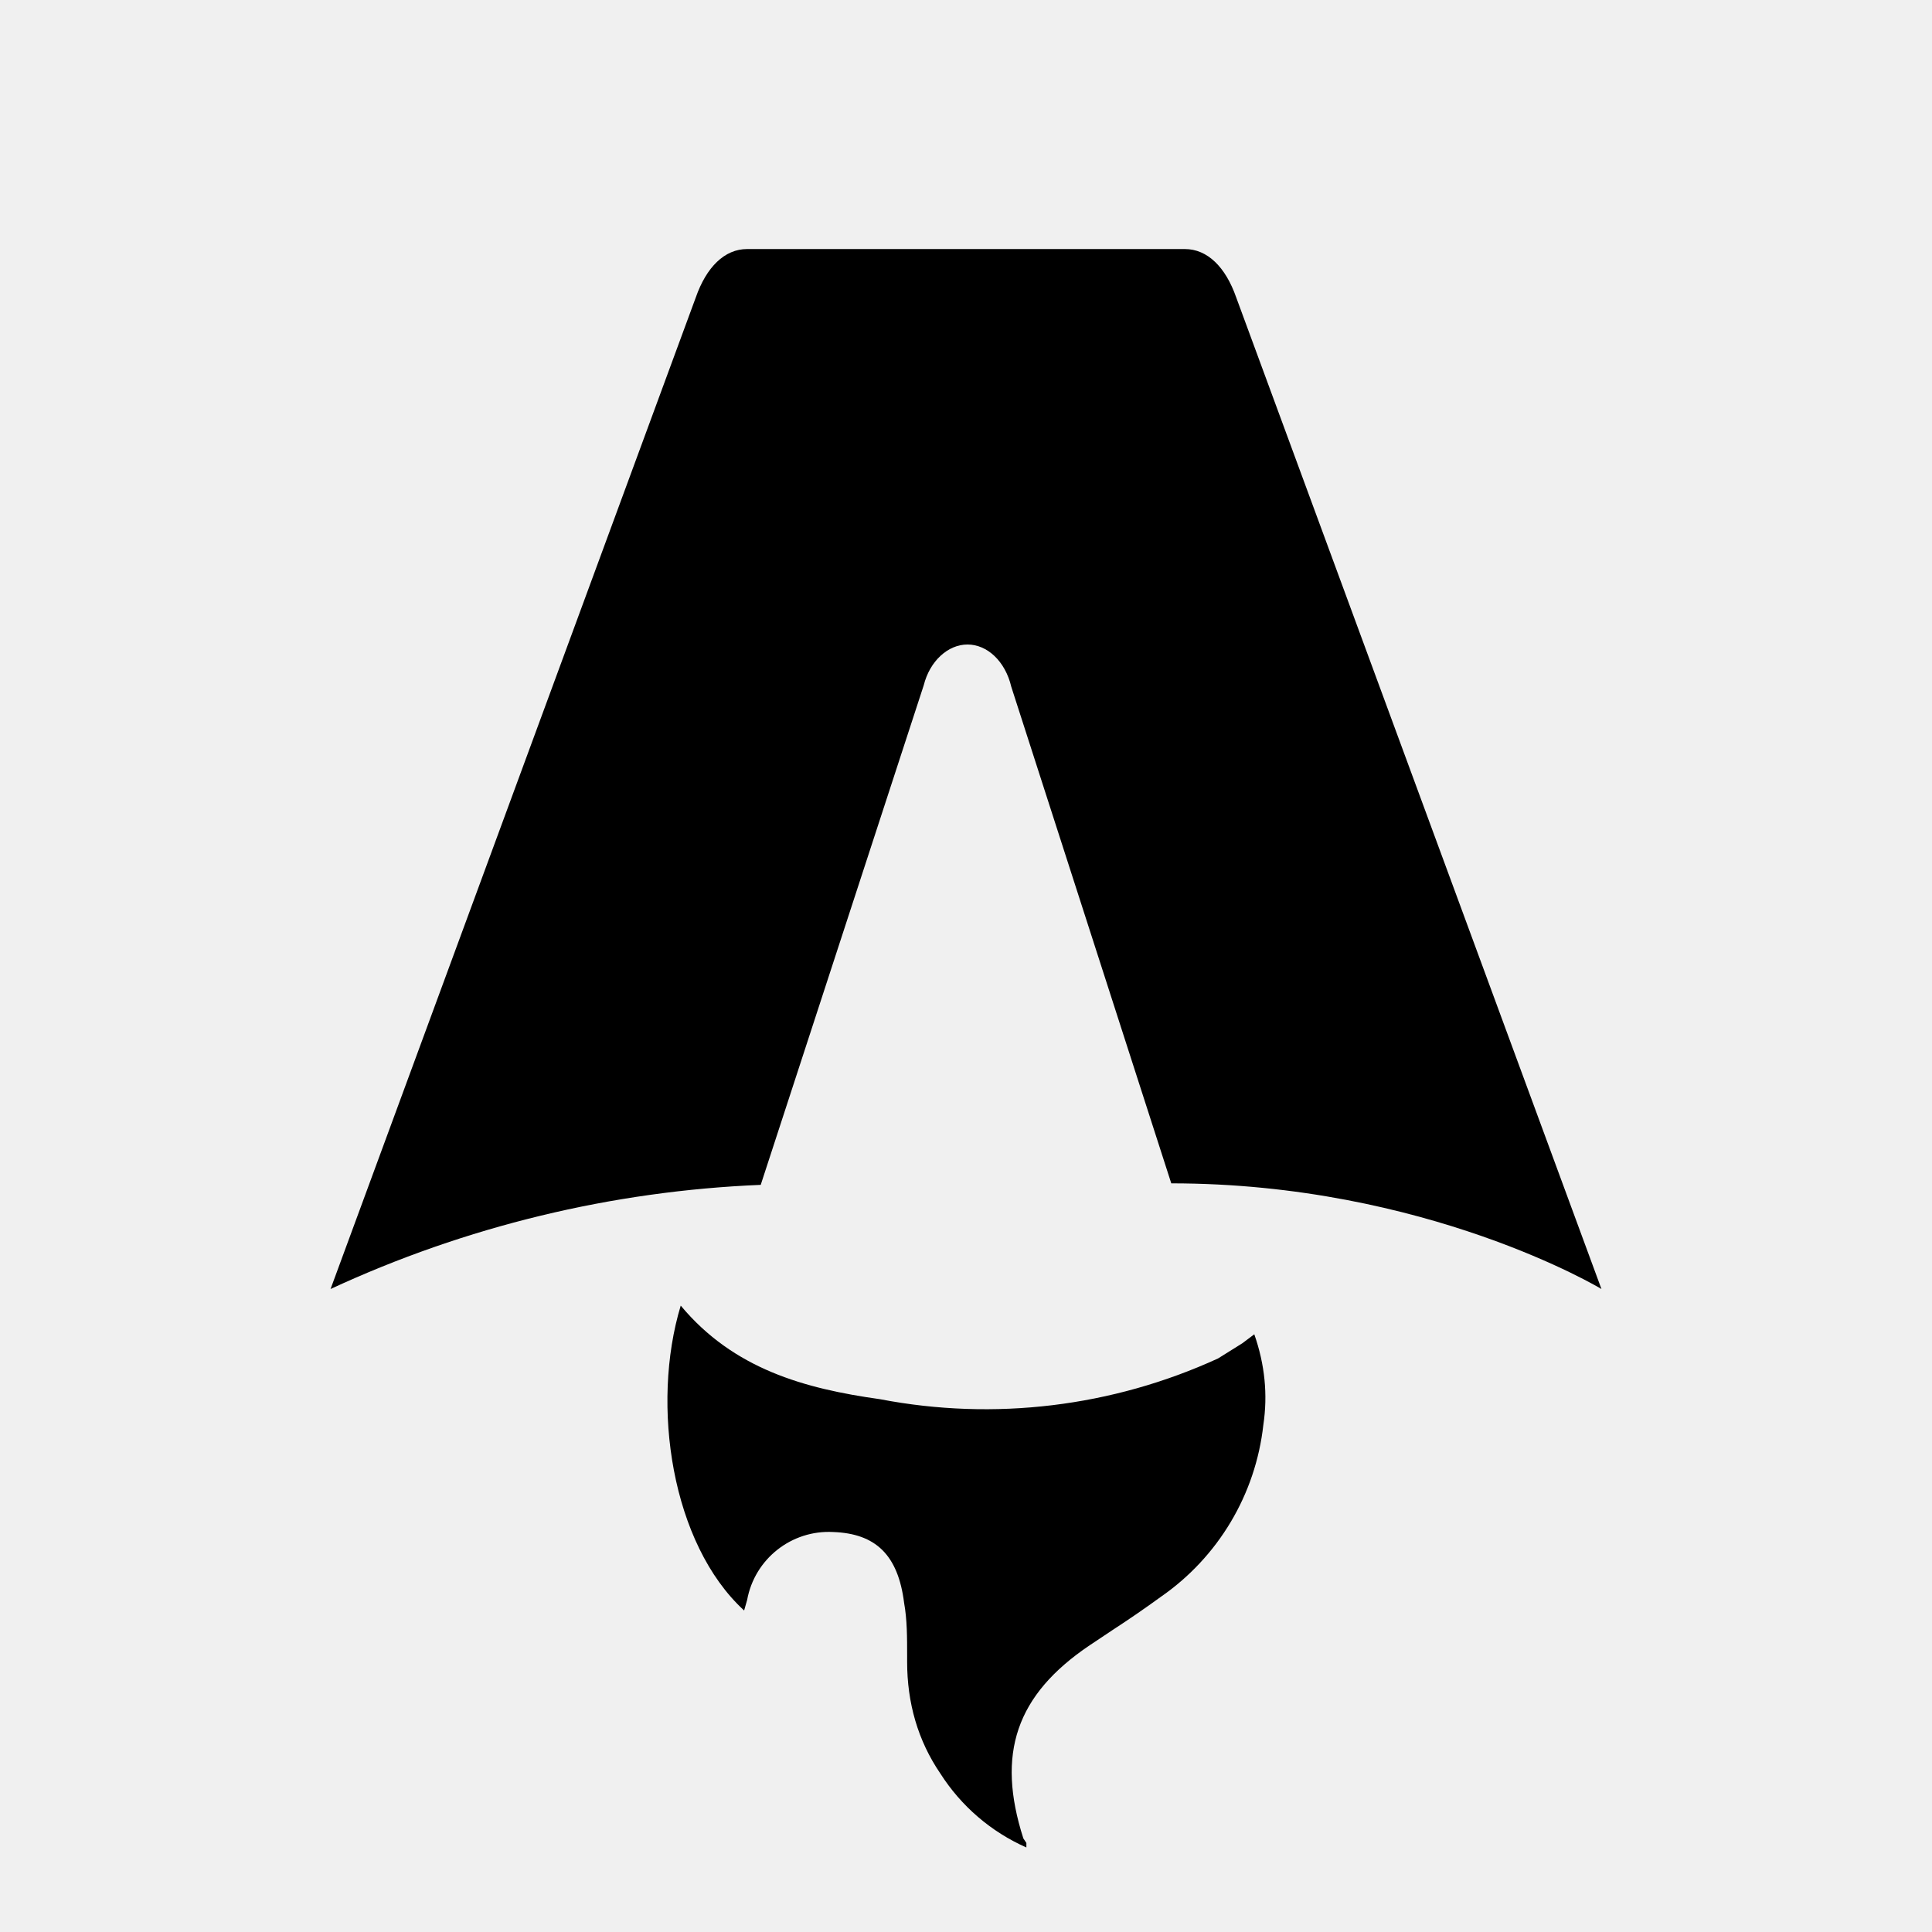
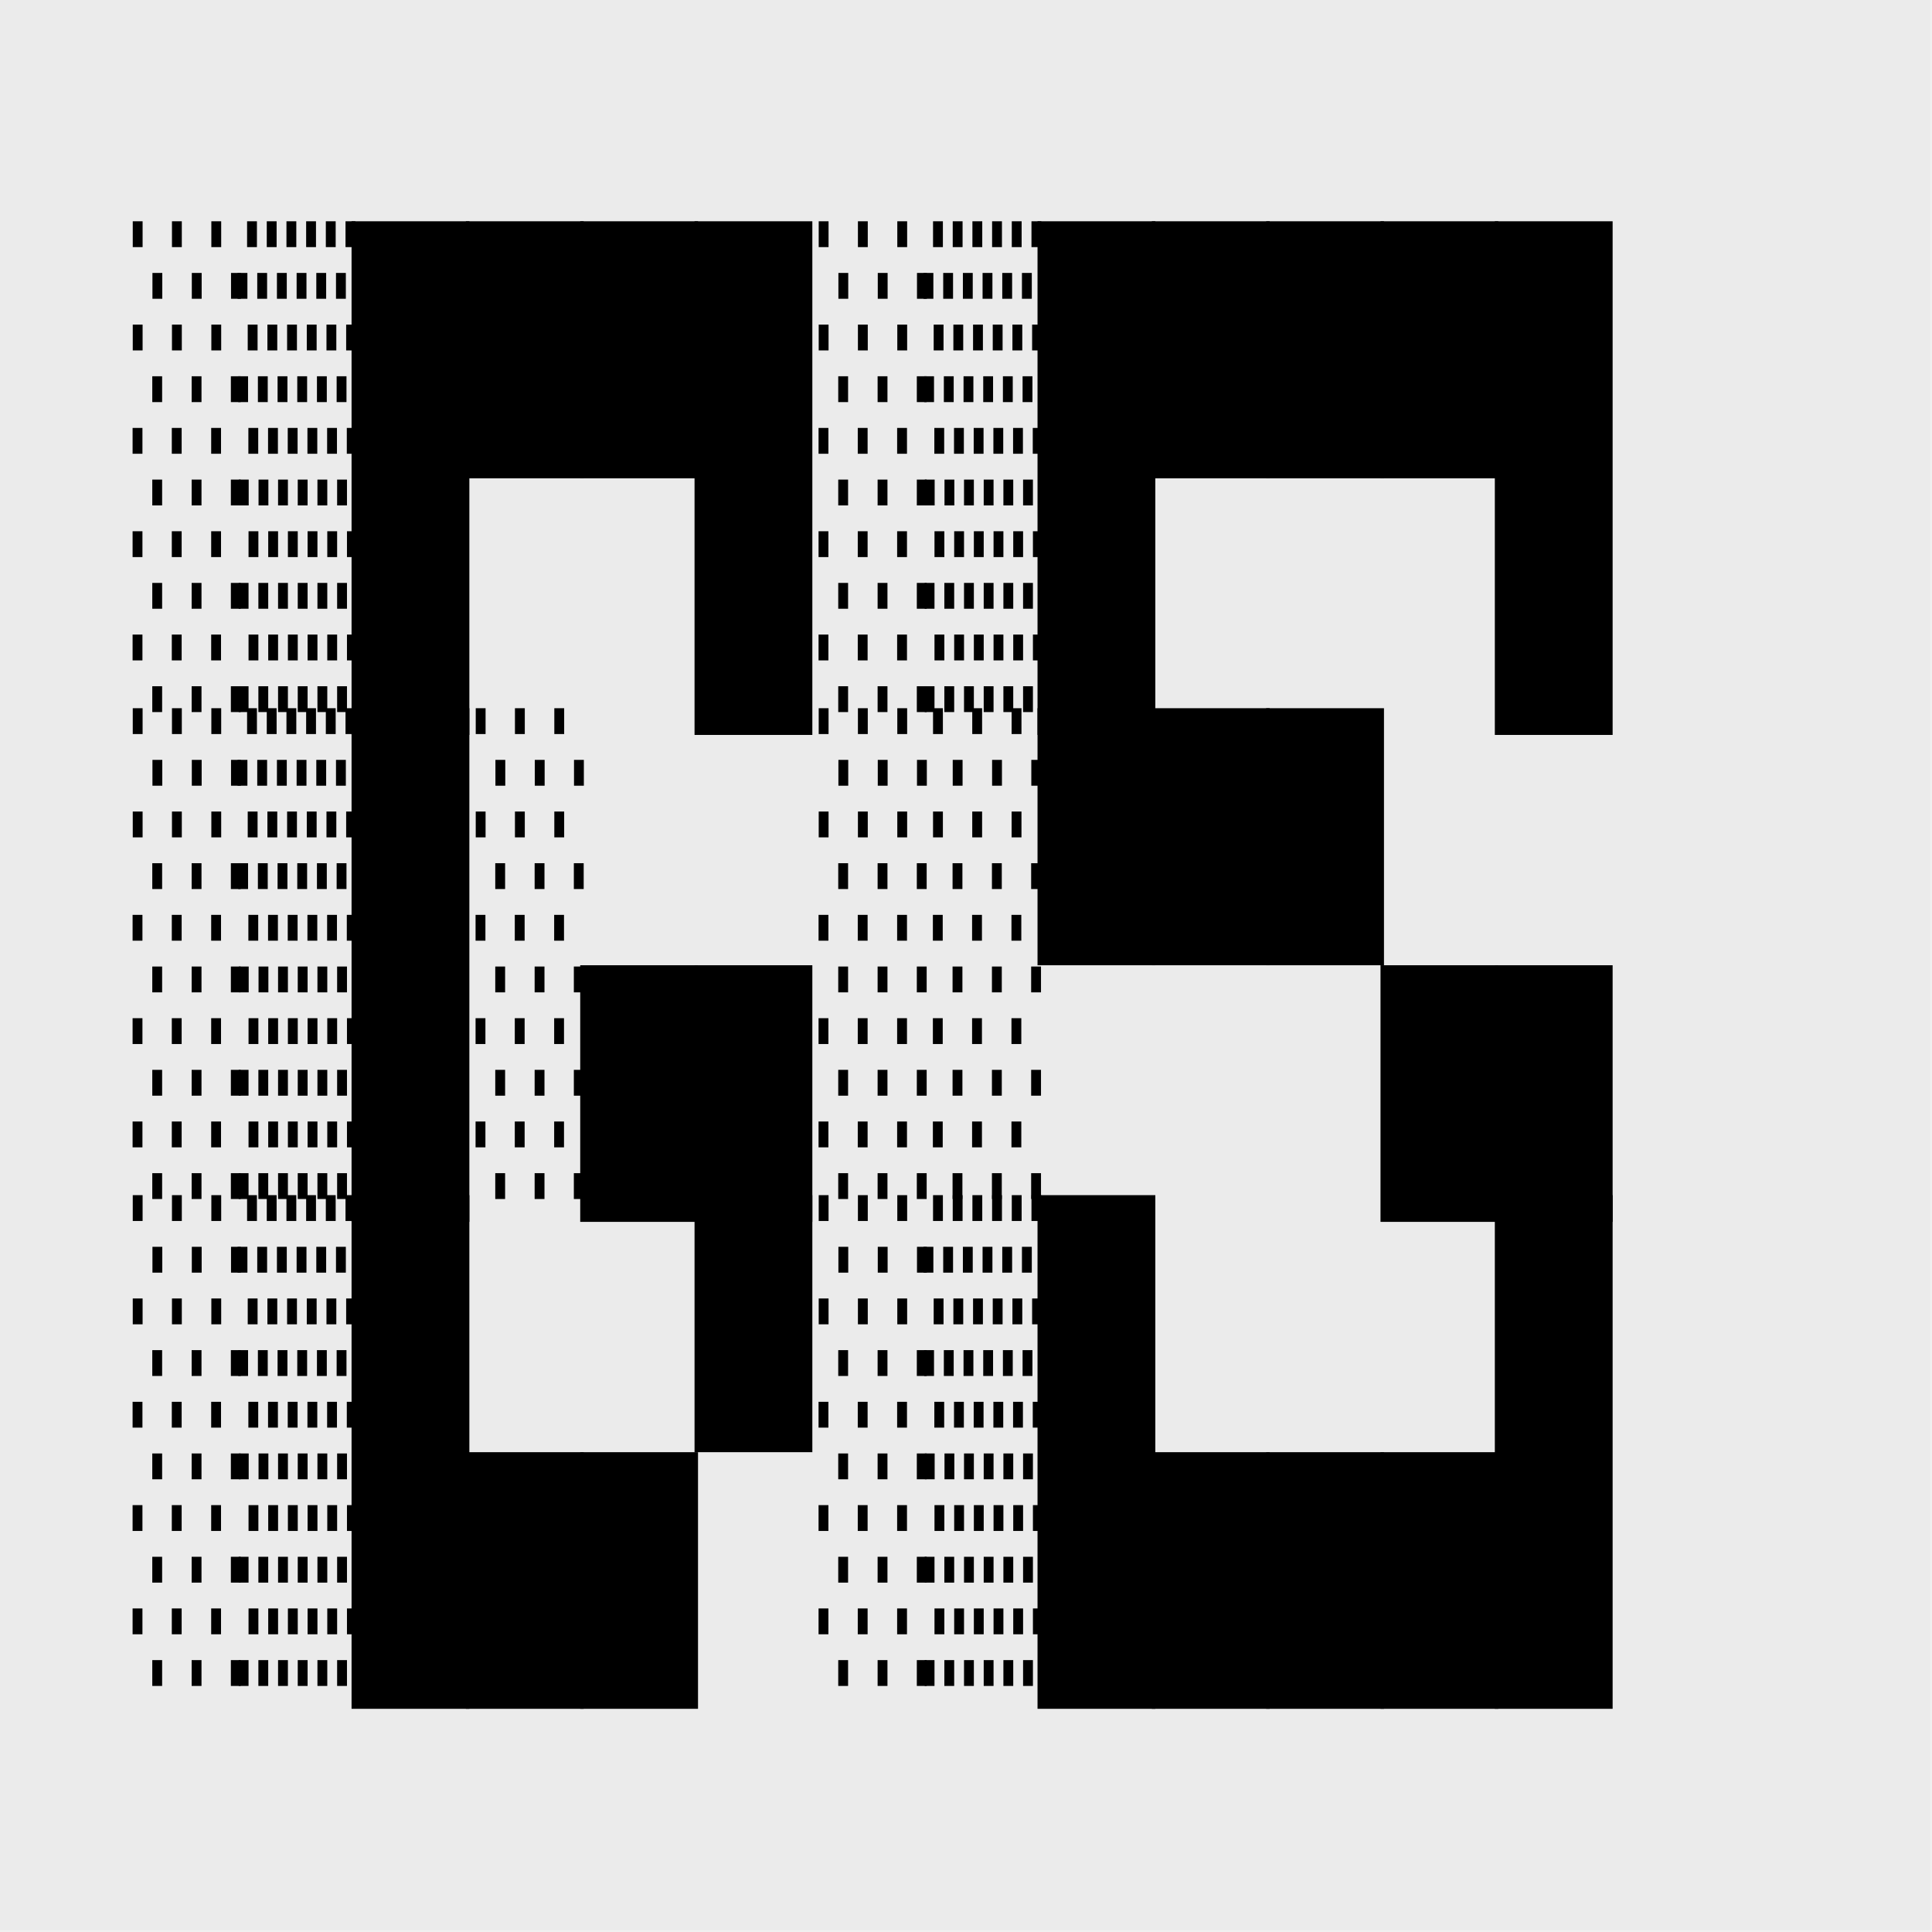
- <svg xmlns="http://www.w3.org/2000/svg" fill="none" viewBox="0 0 128 128">
-   <path d="M50.4 78.5a75.1 75.1 0 0 0-28.5 6.9l24.2-65.7c.7-2 1.9-3.2 3.4-3.2h29c1.5 0 2.7 1.2 3.4 3.2l24.2 65.7s-11.6-7-28.5-7L67 45.5c-.4-1.7-1.6-2.8-2.9-2.8-1.3 0-2.5 1.1-2.9 2.7L50.4 78.5Zm-1.1 28.2Zm-4.2-20.2c-2 6.6-.6 15.8 4.2 20.2a17.5 17.5 0 0 1 .2-.7 5.5 5.5 0 0 1 5.7-4.5c2.8.1 4.3 1.5 4.7 4.7.2 1.1.2 2.3.2 3.5v.4c0 2.7.7 5.2 2.2 7.4a13 13 0 0 0 5.7 4.9v-.3l-.2-.3c-1.8-5.6-.5-9.5 4.4-12.8l1.5-1a73 73 0 0 0 3.2-2.2 16 16 0 0 0 6.8-11.4c.3-2 .1-4-.6-6l-.8.6-1.6 1a37 37 0 0 1-22.4 2.7c-5-.7-9.7-2-13.2-6.2Z" />
-   <style>
-         path { fill: #000; }
-         @media (prefers-color-scheme: dark) {
-             path { fill: #FFF; }
-         }
-     </style>
+ <svg xmlns="http://www.w3.org/2000/svg" width="100%" height="100%" viewBox="0 0 123 123" version="1.1" xml:space="preserve" style="fill-rule:evenodd;clip-rule:evenodd;stroke-linejoin:round;stroke-miterlimit:2;">
+   <rect x="0" y="0" width="122.88" height="122.88" style="fill:#ebebeb;" />
+   <g transform="matrix(0.042765,0,0,0.112225,-23.57344,-355.7518)">
+     <g>
+       <g transform="matrix(240.2253,0,0,240.2253,736.8567,3514.123)">
+         <path d="M0.05,-0.91l0.061,0l0,0.061l-0.061,0l0,-0.061Zm0.243,0l0.061,0l0,0.061l-0.061,0l0,-0.061Zm0.244,0l0.061,0l0,0.061l-0.061,0l0,-0.061Zm-0.365,0.122l0.061,0l0,0.061l-0.061,0l0,-0.061Zm0.244,0l0.061,0l0,0.061l-0.061,0l0,-0.061Zm0.243,0l0.061,0l0,0.061l-0.061,0l0,-0.061Zm-0.122,0.122l0.061,0l0,0.061l-0.061,0l0,-0.061Zm-0.244,0l0.061,0l0,0.061l-0.061,0l0,-0.061Zm-0.243,0l0.061,0l0,0.061l-0.061,0l0,-0.061Zm0.608,0.122l0.061,0l0,0.061l-0.061,0l0,-0.061Zm-0.243,0l0.061,0l0,0.061l-0.061,0l0,-0.061Zm-0.244,0l0.061,0l0,0.061l-0.061,0l0,-0.061Zm-0.122,0.122l0.061,0l0,0.061l-0.061,0l0,-0.061Zm0.243,0l0.061,0l0,0.061l-0.061,0l0,-0.061Zm0.244,0l0.061,0l0,0.061l-0.061,0l0,-0.061Zm0.122,0.122l0.061,0l0,0.061l-0.061,0l0,-0.061Zm-0.243,0l0.061,0l0,0.061l-0.061,0l0,-0.061Zm-0.244,0l0.061,0l0,0.061l-0.061,0l0,-0.061Zm-0.122,0.122l0.061,0l0,0.061l-0.061,0l0,-0.061Zm0.243,0l0.061,0l0,0.061l-0.061,0l0,-0.061Zm0.244,0l0.061,0l0,0.061l-0.061,0l0,-0.061Zm-0.365,0.122l0.061,0l0,0.061l-0.061,0l0,-0.061Zm0.244,0l0.061,0l0,0.061l-0.061,0l0,-0.061Zm0.243,0l0.061,0l0,0.061l-0.061,0l0,-0.061Zm-0.122,0.122l0.061,0l0,0.061l-0.061,0l0,-0.061Zm-0.244,0l0.061,0l0,0.061l-0.061,0l0,-0.061Zm-0.243,0l0.061,0l0,0.061l-0.061,0l0,-0.061Zm0.122,0.122l0.061,0l0,0.061l-0.061,0l0,-0.061Zm0.244,0l0.061,0l0,0.061l-0.061,0l0,-0.061Zm0.243,0l0.061,0l0,0.061l-0.061,0l0,-0.061Z" style="fill-rule:nonzero;" />
+       </g>
+       <g transform="matrix(240.2253,0,0,240.2253,907.0553,3514.123)">
+         <path d="M0.05,-0.91l0.061,0l0,0.061l-0.061,0l0,-0.061Zm0.122,0l0.061,0l0,0.061l-0.061,0l0,-0.061Zm0.122,0l0.061,0l0,0.061l-0.061,0l0,-0.061Zm0.122,0l0.061,0l0,0.061l-0.061,0l0,-0.061Zm0.122,0l0.061,0l0,0.061l-0.061,0l0,-0.061Zm0.122,0l0.061,0l0,0.061l-0.061,0l0,-0.061Zm-0.669,0.122l0.061,0l0,0.061l-0.061,0l0,-0.061Zm0.122,0l0.061,0l0,0.061l-0.061,0l0,-0.061Zm0.122,0l0.061,0l0,0.061l-0.061,0l0,-0.061Zm0.122,0l0.061,0l0,0.061l-0.061,0l0,-0.061Zm0.122,0l0.061,0l0,0.061l-0.061,0l0,-0.061Zm0.122,0l0.061,0l0,0.061l-0.061,0l0,-0.061Zm-0.547,0.122l0.061,0l0,0.061l-0.061,0l0,-0.061Zm0.122,0l0.061,0l0,0.061l-0.061,0l0,-0.061Zm0.122,0l0.061,0l0,0.061l-0.061,0l0,-0.061Zm0.122,0l0.061,0l0,0.061l-0.061,0l0,-0.061Zm0.122,0l0.061,0l0,0.061l-0.061,0l0,-0.061Zm0.122,0l0.061,0l0,0.061l-0.061,0l0,-0.061Zm-0.669,0.122l0.061,0l0,0.061l-0.061,0l0,-0.061Zm0.122,0l0.061,0l0,0.061l-0.061,0l0,-0.061Zm0.122,0l0.061,0l0,0.061l-0.061,0l0,-0.061Zm0.122,0l0.061,0l0,0.061l-0.061,0l0,-0.061Zm0.122,0l0.061,0l0,0.061l-0.061,0l0,-0.061Zm0.122,0l0.061,0l0,0.061l-0.061,0l0,-0.061Zm-0.547,0.122l0.061,0l0,0.061l-0.061,0l0,-0.061Zm0.122,0l0.061,0l0,0.061l-0.061,0l0,-0.061Zm0.122,0l0.061,0l0,0.061l-0.061,0l0,-0.061Zm0.122,0l0.061,0l0,0.061l-0.061,0l0,-0.061Zm0.122,0l0.061,0l0,0.061l-0.061,0l0,-0.061Zm0.122,0l0.061,0l0,0.061l-0.061,0l0,-0.061Zm-0.669,0.122l0.061,0l0,0.061l-0.061,0l0,-0.061Zm0.243,0l0.061,0l0,0.061l-0.061,0l0,-0.061Zm0.122,0l0.061,0l0,0.061l-0.061,0l0,-0.061Zm0.122,0l0.061,0l0,0.061l-0.061,0l0,-0.061Zm0.122,0l0.061,0l0,0.061l-0.061,0l0,-0.061Zm-0.487,0l0.061,0l0,0.061l-0.061,0l0,-0.061Zm0.548,0.122l0.061,0l0,0.061l-0.061,0l0,-0.061Zm-0.122,0l0.061,0l0,0.061l-0.061,0l0,-0.061Zm-0.122,0l0.061,0l0,0.061l-0.061,0l0,-0.061Zm-0.122,0l0.061,0l0,0.061l-0.061,0l0,-0.061Zm-0.122,0l0.061,0l0,0.061l-0.061,0l0,-0.061Zm-0.122,0l0.061,0l0,0.061l-0.061,0l0,-0.061Zm-0.061,0.122l0.061,0l0,0.061l-0.061,0l0,-0.061Zm0.122,0l0.061,0l0,0.061l-0.061,0l0,-0.061Zm0.122,0l0.061,0l0,0.061l-0.061,0l0,-0.061Zm0.122,0l0.061,0l0,0.061l-0.061,0l0,-0.061Zm0.122,0l0.061,0l0,0.061l-0.061,0l0,-0.061Zm0.122,0l0.061,0l0,0.061l-0.061,0l0,-0.061Zm0.061,0.122l0.061,0l0,0.061l-0.061,0l0,-0.061Zm-0.122,0l0.061,0l0,0.061l-0.061,0l0,-0.061Zm-0.122,0l0.061,0l0,0.061l-0.061,0l0,-0.061Zm-0.122,0l0.061,0l0,0.061l-0.061,0l0,-0.061Zm-0.122,0l0.061,0l0,0.061l-0.061,0l0,-0.061Zm-0.122,0l0.061,0l0,0.061l-0.061,0l0,-0.061Zm-0.061,0.122l0.061,0l0,0.061l-0.061,0l0,-0.061Zm0.122,0l0.061,0l0,0.061l-0.061,0l0,-0.061Zm0.122,0l0.061,0l0,0.061l-0.061,0l0,-0.061Zm0.122,0l0.061,0l0,0.061l-0.061,0l0,-0.061Zm0.122,0l0.061,0l0,0.061l-0.061,0l0,-0.061Zm0.122,0l0.061,0l0,0.061l-0.061,0l0,-0.061Z" style="fill-rule:nonzero;" />
+       </g>
+       <g transform="matrix(240.2253,0,0,240.2253,1077.254,3514.123)">
+         <rect x="-0.011" y="-0.91" width="0.73" height="1.213" style="fill-rule:nonzero;" />
+       </g>
+       <g transform="matrix(240.2253,0,0,240.2253,1247.453,3514.123)">
+         <rect x="-0.011" y="-0.91" width="0.73" height="0.607" style="fill-rule:nonzero;" />
+       </g>
+       <g transform="matrix(240.2253,0,0,240.2253,1417.651,3514.123)">
+         <rect x="-0.011" y="-0.91" width="0.73" height="0.607" style="fill-rule:nonzero;" />
+       </g>
+       <g transform="matrix(240.2253,0,0,240.2253,1587.85,3514.123)">
+         <rect x="-0.011" y="-0.91" width="0.73" height="1.213" style="fill-rule:nonzero;" />
+       </g>
+       <g transform="matrix(240.2253,0,0,240.2253,1758.049,3514.123)">
+         <path d="M0.05,-0.91l0.061,0l0,0.061l-0.061,0l0,-0.061Zm0.243,0l0.061,0l0,0.061l-0.061,0l0,-0.061Zm0.244,0l0.061,0l0,0.061l-0.061,0l0,-0.061Zm-0.365,0.122l0.061,0l0,0.061l-0.061,0l0,-0.061Zm0.244,0l0.061,0l0,0.061l-0.061,0l0,-0.061Zm0.243,0l0.061,0l0,0.061l-0.061,0l0,-0.061Zm-0.122,0.122l0.061,0l0,0.061l-0.061,0l0,-0.061Zm-0.244,0l0.061,0l0,0.061l-0.061,0l0,-0.061Zm-0.243,0l0.061,0l0,0.061l-0.061,0l0,-0.061Zm0.608,0.122l0.061,0l0,0.061l-0.061,0l0,-0.061Zm-0.243,0l0.061,0l0,0.061l-0.061,0l0,-0.061Zm-0.244,0l0.061,0l0,0.061l-0.061,0l0,-0.061Zm-0.122,0.122l0.061,0l0,0.061l-0.061,0l0,-0.061Zm0.243,0l0.061,0l0,0.061l-0.061,0l0,-0.061Zm0.244,0l0.061,0l0,0.061l-0.061,0l0,-0.061Zm0.122,0.122l0.061,0l0,0.061l-0.061,0l0,-0.061Zm-0.243,0l0.061,0l0,0.061l-0.061,0l0,-0.061Zm-0.244,0l0.061,0l0,0.061l-0.061,0l0,-0.061Zm-0.122,0.122l0.061,0l0,0.061l-0.061,0l0,-0.061Zm0.243,0l0.061,0l0,0.061l-0.061,0l0,-0.061Zm0.244,0l0.061,0l0,0.061l-0.061,0l0,-0.061Zm-0.365,0.122l0.061,0l0,0.061l-0.061,0l0,-0.061Zm0.244,0l0.061,0l0,0.061l-0.061,0l0,-0.061Zm0.243,0l0.061,0l0,0.061l-0.061,0l0,-0.061Zm-0.122,0.122l0.061,0l0,0.061l-0.061,0l0,-0.061Zm-0.244,0l0.061,0l0,0.061l-0.061,0l0,-0.061Zm-0.243,0l0.061,0l0,0.061l-0.061,0l0,-0.061Zm0.122,0.122l0.061,0l0,0.061l-0.061,0l0,-0.061Zm0.244,0l0.061,0l0,0.061l-0.061,0l0,-0.061Zm0.243,0l0.061,0l0,0.061l-0.061,0l0,-0.061Z" style="fill-rule:nonzero;" />
+       </g>
+       <g transform="matrix(240.2253,0,0,240.2253,1928.247,3514.123)">
+         <path d="M0.05,-0.91l0.061,0l0,0.061l-0.061,0l0,-0.061Zm0.122,0l0.061,0l0,0.061l-0.061,0l0,-0.061Zm0.122,0l0.061,0l0,0.061l-0.061,0l0,-0.061Zm0.122,0l0.061,0l0,0.061l-0.061,0l0,-0.061Zm0.122,0l0.061,0l0,0.061l-0.061,0l0,-0.061Zm0.122,0l0.061,0l0,0.061l-0.061,0l0,-0.061Zm-0.669,0.122l0.061,0l0,0.061l-0.061,0l0,-0.061Zm0.122,0l0.061,0l0,0.061l-0.061,0l0,-0.061Zm0.122,0l0.061,0l0,0.061l-0.061,0l0,-0.061Zm0.122,0l0.061,0l0,0.061l-0.061,0l0,-0.061Zm0.122,0l0.061,0l0,0.061l-0.061,0l0,-0.061Zm0.122,0l0.061,0l0,0.061l-0.061,0l0,-0.061Zm-0.547,0.122l0.061,0l0,0.061l-0.061,0l0,-0.061Zm0.122,0l0.061,0l0,0.061l-0.061,0l0,-0.061Zm0.122,0l0.061,0l0,0.061l-0.061,0l0,-0.061Zm0.122,0l0.061,0l0,0.061l-0.061,0l0,-0.061Zm0.122,0l0.061,0l0,0.061l-0.061,0l0,-0.061Zm0.122,0l0.061,0l0,0.061l-0.061,0l0,-0.061Zm-0.669,0.122l0.061,0l0,0.061l-0.061,0l0,-0.061Zm0.122,0l0.061,0l0,0.061l-0.061,0l0,-0.061Zm0.122,0l0.061,0l0,0.061l-0.061,0l0,-0.061Zm0.122,0l0.061,0l0,0.061l-0.061,0l0,-0.061Zm0.122,0l0.061,0l0,0.061l-0.061,0l0,-0.061Zm0.122,0l0.061,0l0,0.061l-0.061,0l0,-0.061Zm-0.547,0.122l0.061,0l0,0.061l-0.061,0l0,-0.061Zm0.122,0l0.061,0l0,0.061l-0.061,0l0,-0.061Zm0.122,0l0.061,0l0,0.061l-0.061,0l0,-0.061Zm0.122,0l0.061,0l0,0.061l-0.061,0l0,-0.061Zm0.122,0l0.061,0l0,0.061l-0.061,0l0,-0.061Zm0.122,0l0.061,0l0,0.061l-0.061,0l0,-0.061Zm-0.669,0.122l0.061,0l0,0.061l-0.061,0l0,-0.061Zm0.243,0l0.061,0l0,0.061l-0.061,0l0,-0.061Zm0.122,0l0.061,0l0,0.061l-0.061,0l0,-0.061Zm0.122,0l0.061,0l0,0.061l-0.061,0l0,-0.061Zm0.122,0l0.061,0l0,0.061l-0.061,0l0,-0.061Zm-0.487,0l0.061,0l0,0.061l-0.061,0l0,-0.061Zm0.548,0.122l0.061,0l0,0.061l-0.061,0l0,-0.061Zm-0.122,0l0.061,0l0,0.061l-0.061,0l0,-0.061Zm-0.122,0l0.061,0l0,0.061l-0.061,0l0,-0.061Zm-0.122,0l0.061,0l0,0.061l-0.061,0l0,-0.061Zm-0.122,0l0.061,0l0,0.061l-0.061,0l0,-0.061Zm-0.122,0l0.061,0l0,0.061l-0.061,0l0,-0.061Zm-0.061,0.122l0.061,0l0,0.061l-0.061,0l0,-0.061Zm0.122,0l0.061,0l0,0.061l-0.061,0l0,-0.061Zm0.122,0l0.061,0l0,0.061l-0.061,0l0,-0.061Zm0.122,0l0.061,0l0,0.061l-0.061,0l0,-0.061Zm0.122,0l0.061,0l0,0.061l-0.061,0l0,-0.061Zm0.122,0l0.061,0l0,0.061l-0.061,0l0,-0.061Zm0.061,0.122l0.061,0l0,0.061l-0.061,0l0,-0.061Zm-0.122,0l0.061,0l0,0.061l-0.061,0l0,-0.061Zm-0.122,0l0.061,0l0,0.061l-0.061,0l0,-0.061Zm-0.122,0l0.061,0l0,0.061l-0.061,0l0,-0.061Zm-0.122,0l0.061,0l0,0.061l-0.061,0l0,-0.061Zm-0.122,0l0.061,0l0,0.061l-0.061,0l0,-0.061Zm-0.061,0.122l0.061,0l0,0.061l-0.061,0l0,-0.061Zm0.122,0l0.061,0l0,0.061l-0.061,0l0,-0.061Zm0.122,0l0.061,0l0,0.061l-0.061,0l0,-0.061Zm0.122,0l0.061,0l0,0.061l-0.061,0l0,-0.061Zm0.122,0l0.061,0l0,0.061l-0.061,0l0,-0.061Zm0.122,0l0.061,0l0,0.061l-0.061,0l0,-0.061Z" style="fill-rule:nonzero;" />
+       </g>
+       <g transform="matrix(240.2253,0,0,240.2253,2098.446,3514.123)">
+         <rect x="-0.011" y="-0.91" width="0.73" height="1.213" style="fill-rule:nonzero;" />
+       </g>
+       <g transform="matrix(240.2253,0,0,240.2253,2268.645,3514.123)">
+         <rect x="-0.011" y="-0.91" width="0.73" height="0.607" style="fill-rule:nonzero;" />
+       </g>
+       <g transform="matrix(240.2253,0,0,240.2253,2438.843,3514.123)">
+         <rect x="-0.011" y="-0.91" width="0.73" height="0.607" style="fill-rule:nonzero;" />
+       </g>
+       <g transform="matrix(240.2253,0,0,240.2253,2609.042,3514.123)">
+         <rect x="-0.011" y="-0.91" width="0.73" height="0.607" style="fill-rule:nonzero;" />
+       </g>
+       <g transform="matrix(240.2253,0,0,240.2253,2779.241,3514.123)">
+         <rect x="-0.011" y="-0.91" width="0.73" height="1.213" style="fill-rule:nonzero;" />
+       </g>
+     </g>
+     <g>
+       <g transform="matrix(240.2253,0,0,240.2253,736.8567,3790.359)">
+         <path d="M0.05,-0.91l0.061,0l0,0.061l-0.061,0l0,-0.061Zm0.243,0l0.061,0l0,0.061l-0.061,0l0,-0.061Zm0.244,0l0.061,0l0,0.061l-0.061,0l0,-0.061Zm-0.365,0.122l0.061,0l0,0.061l-0.061,0l0,-0.061Zm0.244,0l0.061,0l0,0.061l-0.061,0l0,-0.061Zm0.243,0l0.061,0l0,0.061l-0.061,0l0,-0.061Zm-0.122,0.122l0.061,0l0,0.061l-0.061,0l0,-0.061Zm-0.244,0l0.061,0l0,0.061l-0.061,0l0,-0.061Zm-0.243,0l0.061,0l0,0.061l-0.061,0l0,-0.061Zm0.608,0.122l0.061,0l0,0.061l-0.061,0l0,-0.061Zm-0.243,0l0.061,0l0,0.061l-0.061,0l0,-0.061Zm-0.244,0l0.061,0l0,0.061l-0.061,0l0,-0.061Zm-0.122,0.122l0.061,0l0,0.061l-0.061,0l0,-0.061Zm0.243,0l0.061,0l0,0.061l-0.061,0l0,-0.061Zm0.244,0l0.061,0l0,0.061l-0.061,0l0,-0.061Zm0.122,0.122l0.061,0l0,0.061l-0.061,0l0,-0.061Zm-0.243,0l0.061,0l0,0.061l-0.061,0l0,-0.061Zm-0.244,0l0.061,0l0,0.061l-0.061,0l0,-0.061Zm-0.122,0.122l0.061,0l0,0.061l-0.061,0l0,-0.061Zm0.243,0l0.061,0l0,0.061l-0.061,0l0,-0.061Zm0.244,0l0.061,0l0,0.061l-0.061,0l0,-0.061Zm-0.365,0.122l0.061,0l0,0.061l-0.061,0l0,-0.061Zm0.244,0l0.061,0l0,0.061l-0.061,0l0,-0.061Zm0.243,0l0.061,0l0,0.061l-0.061,0l0,-0.061Zm-0.122,0.122l0.061,0l0,0.061l-0.061,0l0,-0.061Zm-0.244,0l0.061,0l0,0.061l-0.061,0l0,-0.061Zm-0.243,0l0.061,0l0,0.061l-0.061,0l0,-0.061Zm0.122,0.122l0.061,0l0,0.061l-0.061,0l0,-0.061Zm0.244,0l0.061,0l0,0.061l-0.061,0l0,-0.061Zm0.243,0l0.061,0l0,0.061l-0.061,0l0,-0.061Z" style="fill-rule:nonzero;" />
+       </g>
+       <g transform="matrix(240.2253,0,0,240.2253,907.0553,3790.359)">
+         <path d="M0.05,-0.91l0.061,0l0,0.061l-0.061,0l0,-0.061Zm0.122,0l0.061,0l0,0.061l-0.061,0l0,-0.061Zm0.122,0l0.061,0l0,0.061l-0.061,0l0,-0.061Zm0.122,0l0.061,0l0,0.061l-0.061,0l0,-0.061Zm0.122,0l0.061,0l0,0.061l-0.061,0l0,-0.061Zm0.122,0l0.061,0l0,0.061l-0.061,0l0,-0.061Zm-0.669,0.122l0.061,0l0,0.061l-0.061,0l0,-0.061Zm0.122,0l0.061,0l0,0.061l-0.061,0l0,-0.061Zm0.122,0l0.061,0l0,0.061l-0.061,0l0,-0.061Zm0.122,0l0.061,0l0,0.061l-0.061,0l0,-0.061Zm0.122,0l0.061,0l0,0.061l-0.061,0l0,-0.061Zm0.122,0l0.061,0l0,0.061l-0.061,0l0,-0.061Zm-0.547,0.122l0.061,0l0,0.061l-0.061,0l0,-0.061Zm0.122,0l0.061,0l0,0.061l-0.061,0l0,-0.061Zm0.122,0l0.061,0l0,0.061l-0.061,0l0,-0.061Zm0.122,0l0.061,0l0,0.061l-0.061,0l0,-0.061Zm0.122,0l0.061,0l0,0.061l-0.061,0l0,-0.061Zm0.122,0l0.061,0l0,0.061l-0.061,0l0,-0.061Zm-0.669,0.122l0.061,0l0,0.061l-0.061,0l0,-0.061Zm0.122,0l0.061,0l0,0.061l-0.061,0l0,-0.061Zm0.122,0l0.061,0l0,0.061l-0.061,0l0,-0.061Zm0.122,0l0.061,0l0,0.061l-0.061,0l0,-0.061Zm0.122,0l0.061,0l0,0.061l-0.061,0l0,-0.061Zm0.122,0l0.061,0l0,0.061l-0.061,0l0,-0.061Zm-0.547,0.122l0.061,0l0,0.061l-0.061,0l0,-0.061Zm0.122,0l0.061,0l0,0.061l-0.061,0l0,-0.061Zm0.122,0l0.061,0l0,0.061l-0.061,0l0,-0.061Zm0.122,0l0.061,0l0,0.061l-0.061,0l0,-0.061Zm0.122,0l0.061,0l0,0.061l-0.061,0l0,-0.061Zm0.122,0l0.061,0l0,0.061l-0.061,0l0,-0.061Zm-0.669,0.122l0.061,0l0,0.061l-0.061,0l0,-0.061Zm0.243,0l0.061,0l0,0.061l-0.061,0l0,-0.061Zm0.122,0l0.061,0l0,0.061l-0.061,0l0,-0.061Zm0.122,0l0.061,0l0,0.061l-0.061,0l0,-0.061Zm0.122,0l0.061,0l0,0.061l-0.061,0l0,-0.061Zm-0.487,0l0.061,0l0,0.061l-0.061,0l0,-0.061Zm0.548,0.122l0.061,0l0,0.061l-0.061,0l0,-0.061Zm-0.122,0l0.061,0l0,0.061l-0.061,0l0,-0.061Zm-0.122,0l0.061,0l0,0.061l-0.061,0l0,-0.061Zm-0.122,0l0.061,0l0,0.061l-0.061,0l0,-0.061Zm-0.122,0l0.061,0l0,0.061l-0.061,0l0,-0.061Zm-0.122,0l0.061,0l0,0.061l-0.061,0l0,-0.061Zm-0.061,0.122l0.061,0l0,0.061l-0.061,0l0,-0.061Zm0.122,0l0.061,0l0,0.061l-0.061,0l0,-0.061Zm0.122,0l0.061,0l0,0.061l-0.061,0l0,-0.061Zm0.122,0l0.061,0l0,0.061l-0.061,0l0,-0.061Zm0.122,0l0.061,0l0,0.061l-0.061,0l0,-0.061Zm0.122,0l0.061,0l0,0.061l-0.061,0l0,-0.061Zm0.061,0.122l0.061,0l0,0.061l-0.061,0l0,-0.061Zm-0.122,0l0.061,0l0,0.061l-0.061,0l0,-0.061Zm-0.122,0l0.061,0l0,0.061l-0.061,0l0,-0.061Zm-0.122,0l0.061,0l0,0.061l-0.061,0l0,-0.061Zm-0.122,0l0.061,0l0,0.061l-0.061,0l0,-0.061Zm-0.122,0l0.061,0l0,0.061l-0.061,0l0,-0.061Zm-0.061,0.122l0.061,0l0,0.061l-0.061,0l0,-0.061Zm0.122,0l0.061,0l0,0.061l-0.061,0l0,-0.061Zm0.122,0l0.061,0l0,0.061l-0.061,0l0,-0.061Zm0.122,0l0.061,0l0,0.061l-0.061,0l0,-0.061Zm0.122,0l0.061,0l0,0.061l-0.061,0l0,-0.061Zm0.122,0l0.061,0l0,0.061l-0.061,0l0,-0.061Z" style="fill-rule:nonzero;" />
+       </g>
+       <g transform="matrix(240.2253,0,0,240.2253,1077.254,3790.359)">
+         <rect x="-0.011" y="-0.91" width="0.73" height="1.213" style="fill-rule:nonzero;" />
+       </g>
+       <g transform="matrix(240.2253,0,0,240.2253,1247.453,3790.359)">
+         <path d="M0.05,-0.91l0.061,0l0,0.061l-0.061,0l0,-0.061Zm0.243,0l0.061,0l0,0.061l-0.061,0l0,-0.061Zm0.244,0l0.061,0l0,0.061l-0.061,0l0,-0.061Zm-0.365,0.122l0.061,0l0,0.061l-0.061,0l0,-0.061Zm0.244,0l0.061,0l0,0.061l-0.061,0l0,-0.061Zm0.243,0l0.061,0l0,0.061l-0.061,0l0,-0.061Zm-0.122,0.122l0.061,0l0,0.061l-0.061,0l0,-0.061Zm-0.244,0l0.061,0l0,0.061l-0.061,0l0,-0.061Zm-0.243,0l0.061,0l0,0.061l-0.061,0l0,-0.061Zm0.608,0.122l0.061,0l0,0.061l-0.061,0l0,-0.061Zm-0.243,0l0.061,0l0,0.061l-0.061,0l0,-0.061Zm-0.244,0l0.061,0l0,0.061l-0.061,0l0,-0.061Zm-0.122,0.122l0.061,0l0,0.061l-0.061,0l0,-0.061Zm0.243,0l0.061,0l0,0.061l-0.061,0l0,-0.061Zm0.244,0l0.061,0l0,0.061l-0.061,0l0,-0.061Zm0.122,0.122l0.061,0l0,0.061l-0.061,0l0,-0.061Zm-0.243,0l0.061,0l0,0.061l-0.061,0l0,-0.061Zm-0.244,0l0.061,0l0,0.061l-0.061,0l0,-0.061Zm-0.122,0.122l0.061,0l0,0.061l-0.061,0l0,-0.061Zm0.243,0l0.061,0l0,0.061l-0.061,0l0,-0.061Zm0.244,0l0.061,0l0,0.061l-0.061,0l0,-0.061Zm-0.365,0.122l0.061,0l0,0.061l-0.061,0l0,-0.061Zm0.244,0l0.061,0l0,0.061l-0.061,0l0,-0.061Zm0.243,0l0.061,0l0,0.061l-0.061,0l0,-0.061Zm-0.122,0.122l0.061,0l0,0.061l-0.061,0l0,-0.061Zm-0.244,0l0.061,0l0,0.061l-0.061,0l0,-0.061Zm-0.243,0l0.061,0l0,0.061l-0.061,0l0,-0.061Zm0.122,0.122l0.061,0l0,0.061l-0.061,0l0,-0.061Zm0.244,0l0.061,0l0,0.061l-0.061,0l0,-0.061Zm0.243,0l0.061,0l0,0.061l-0.061,0l0,-0.061Z" style="fill-rule:nonzero;" />
+       </g>
+       <g transform="matrix(240.2253,0,0,240.2253,1417.651,3790.359)">
+         <rect x="-0.011" y="-0.303" width="0.73" height="0.606" style="fill-rule:nonzero;" />
+       </g>
+       <g transform="matrix(240.2253,0,0,240.2253,1587.85,3790.359)">
+         <rect x="-0.011" y="-0.303" width="0.73" height="0.606" style="fill-rule:nonzero;" />
+       </g>
+       <g transform="matrix(240.2253,0,0,240.2253,1758.049,3790.359)">
+         <path d="M0.05,-0.91l0.061,0l0,0.061l-0.061,0l0,-0.061Zm0.243,0l0.061,0l0,0.061l-0.061,0l0,-0.061Zm0.244,0l0.061,0l0,0.061l-0.061,0l0,-0.061Zm-0.365,0.122l0.061,0l0,0.061l-0.061,0l0,-0.061Zm0.244,0l0.061,0l0,0.061l-0.061,0l0,-0.061Zm0.243,0l0.061,0l0,0.061l-0.061,0l0,-0.061Zm-0.122,0.122l0.061,0l0,0.061l-0.061,0l0,-0.061Zm-0.244,0l0.061,0l0,0.061l-0.061,0l0,-0.061Zm-0.243,0l0.061,0l0,0.061l-0.061,0l0,-0.061Zm0.608,0.122l0.061,0l0,0.061l-0.061,0l0,-0.061Zm-0.243,0l0.061,0l0,0.061l-0.061,0l0,-0.061Zm-0.244,0l0.061,0l0,0.061l-0.061,0l0,-0.061Zm-0.122,0.122l0.061,0l0,0.061l-0.061,0l0,-0.061Zm0.243,0l0.061,0l0,0.061l-0.061,0l0,-0.061Zm0.244,0l0.061,0l0,0.061l-0.061,0l0,-0.061Zm0.122,0.122l0.061,0l0,0.061l-0.061,0l0,-0.061Zm-0.243,0l0.061,0l0,0.061l-0.061,0l0,-0.061Zm-0.244,0l0.061,0l0,0.061l-0.061,0l0,-0.061Zm-0.122,0.122l0.061,0l0,0.061l-0.061,0l0,-0.061Zm0.243,0l0.061,0l0,0.061l-0.061,0l0,-0.061Zm0.244,0l0.061,0l0,0.061l-0.061,0l0,-0.061Zm-0.365,0.122l0.061,0l0,0.061l-0.061,0l0,-0.061Zm0.244,0l0.061,0l0,0.061l-0.061,0l0,-0.061Zm0.243,0l0.061,0l0,0.061l-0.061,0l0,-0.061Zm-0.122,0.122l0.061,0l0,0.061l-0.061,0l0,-0.061Zm-0.244,0l0.061,0l0,0.061l-0.061,0l0,-0.061Zm-0.243,0l0.061,0l0,0.061l-0.061,0l0,-0.061Zm0.122,0.122l0.061,0l0,0.061l-0.061,0l0,-0.061Zm0.244,0l0.061,0l0,0.061l-0.061,0l0,-0.061Zm0.243,0l0.061,0l0,0.061l-0.061,0l0,-0.061Z" style="fill-rule:nonzero;" />
+       </g>
+       <g transform="matrix(240.2253,0,0,240.2253,1928.247,3790.359)">
+         <path d="M0.05,-0.91l0.061,0l0,0.061l-0.061,0l0,-0.061Zm0.243,0l0.061,0l0,0.061l-0.061,0l0,-0.061Zm0.244,0l0.061,0l0,0.061l-0.061,0l0,-0.061Zm-0.365,0.122l0.061,0l0,0.061l-0.061,0l0,-0.061Zm0.244,0l0.061,0l0,0.061l-0.061,0l0,-0.061Zm0.243,0l0.061,0l0,0.061l-0.061,0l0,-0.061Zm-0.122,0.122l0.061,0l0,0.061l-0.061,0l0,-0.061Zm-0.244,0l0.061,0l0,0.061l-0.061,0l0,-0.061Zm-0.243,0l0.061,0l0,0.061l-0.061,0l0,-0.061Zm0.608,0.122l0.061,0l0,0.061l-0.061,0l0,-0.061Zm-0.243,0l0.061,0l0,0.061l-0.061,0l0,-0.061Zm-0.244,0l0.061,0l0,0.061l-0.061,0l0,-0.061Zm-0.122,0.122l0.061,0l0,0.061l-0.061,0l0,-0.061Zm0.243,0l0.061,0l0,0.061l-0.061,0l0,-0.061Zm0.244,0l0.061,0l0,0.061l-0.061,0l0,-0.061Zm0.122,0.122l0.061,0l0,0.061l-0.061,0l0,-0.061Zm-0.243,0l0.061,0l0,0.061l-0.061,0l0,-0.061Zm-0.244,0l0.061,0l0,0.061l-0.061,0l0,-0.061Zm-0.122,0.122l0.061,0l0,0.061l-0.061,0l0,-0.061Zm0.243,0l0.061,0l0,0.061l-0.061,0l0,-0.061Zm0.244,0l0.061,0l0,0.061l-0.061,0l0,-0.061Zm-0.365,0.122l0.061,0l0,0.061l-0.061,0l0,-0.061Zm0.244,0l0.061,0l0,0.061l-0.061,0l0,-0.061Zm0.243,0l0.061,0l0,0.061l-0.061,0l0,-0.061Zm-0.122,0.122l0.061,0l0,0.061l-0.061,0l0,-0.061Zm-0.244,0l0.061,0l0,0.061l-0.061,0l0,-0.061Zm-0.243,0l0.061,0l0,0.061l-0.061,0l0,-0.061Zm0.122,0.122l0.061,0l0,0.061l-0.061,0l0,-0.061Zm0.244,0l0.061,0l0,0.061l-0.061,0l0,-0.061Zm0.243,0l0.061,0l0,0.061l-0.061,0l0,-0.061Z" style="fill-rule:nonzero;" />
+       </g>
+       <g transform="matrix(240.2253,0,0,240.2253,2098.446,3790.359)">
+         <rect x="-0.011" y="-0.91" width="0.73" height="0.607" style="fill-rule:nonzero;" />
+       </g>
+       <g transform="matrix(240.2253,0,0,240.2253,2268.645,3790.359)">
+         <rect x="-0.011" y="-0.91" width="0.73" height="0.607" style="fill-rule:nonzero;" />
+       </g>
+       <g transform="matrix(240.2253,0,0,240.2253,2438.843,3790.359)">
+         <rect x="-0.011" y="-0.91" width="0.73" height="0.607" style="fill-rule:nonzero;" />
+       </g>
+       <g transform="matrix(240.2253,0,0,240.2253,2609.042,3790.359)">
+         <rect x="-0.011" y="-0.303" width="0.73" height="0.606" style="fill-rule:nonzero;" />
+       </g>
+       <g transform="matrix(240.2253,0,0,240.2253,2779.241,3790.359)">
+         <rect x="-0.011" y="-0.303" width="0.73" height="0.606" style="fill-rule:nonzero;" />
+       </g>
+     </g>
+     <g>
+       <g transform="matrix(240.2253,0,0,240.2253,736.8567,4066.594)">
+         <path d="M0.05,-0.91l0.061,0l0,0.061l-0.061,0l0,-0.061Zm0.243,0l0.061,0l0,0.061l-0.061,0l0,-0.061Zm0.244,0l0.061,0l0,0.061l-0.061,0l0,-0.061Zm-0.365,0.122l0.061,0l0,0.061l-0.061,0l0,-0.061Zm0.244,0l0.061,0l0,0.061l-0.061,0l0,-0.061Zm0.243,0l0.061,0l0,0.061l-0.061,0l0,-0.061Zm-0.122,0.122l0.061,0l0,0.061l-0.061,0l0,-0.061Zm-0.244,0l0.061,0l0,0.061l-0.061,0l0,-0.061Zm-0.243,0l0.061,0l0,0.061l-0.061,0l0,-0.061Zm0.608,0.122l0.061,0l0,0.061l-0.061,0l0,-0.061Zm-0.243,0l0.061,0l0,0.061l-0.061,0l0,-0.061Zm-0.244,0l0.061,0l0,0.061l-0.061,0l0,-0.061Zm-0.122,0.122l0.061,0l0,0.061l-0.061,0l0,-0.061Zm0.243,0l0.061,0l0,0.061l-0.061,0l0,-0.061Zm0.244,0l0.061,0l0,0.061l-0.061,0l0,-0.061Zm0.122,0.122l0.061,0l0,0.061l-0.061,0l0,-0.061Zm-0.243,0l0.061,0l0,0.061l-0.061,0l0,-0.061Zm-0.244,0l0.061,0l0,0.061l-0.061,0l0,-0.061Zm-0.122,0.122l0.061,0l0,0.061l-0.061,0l0,-0.061Zm0.243,0l0.061,0l0,0.061l-0.061,0l0,-0.061Zm0.244,0l0.061,0l0,0.061l-0.061,0l0,-0.061Zm-0.365,0.122l0.061,0l0,0.061l-0.061,0l0,-0.061Zm0.244,0l0.061,0l0,0.061l-0.061,0l0,-0.061Zm0.243,0l0.061,0l0,0.061l-0.061,0l0,-0.061Zm-0.122,0.122l0.061,0l0,0.061l-0.061,0l0,-0.061Zm-0.244,0l0.061,0l0,0.061l-0.061,0l0,-0.061Zm-0.243,0l0.061,0l0,0.061l-0.061,0l0,-0.061Zm0.122,0.122l0.061,0l0,0.061l-0.061,0l0,-0.061Zm0.244,0l0.061,0l0,0.061l-0.061,0l0,-0.061Zm0.243,0l0.061,0l0,0.061l-0.061,0l0,-0.061Z" style="fill-rule:nonzero;" />
+       </g>
+       <g transform="matrix(240.2253,0,0,240.2253,907.0553,4066.594)">
+         <path d="M0.05,-0.91l0.061,0l0,0.061l-0.061,0l0,-0.061Zm0.122,0l0.061,0l0,0.061l-0.061,0l0,-0.061Zm0.122,0l0.061,0l0,0.061l-0.061,0l0,-0.061Zm0.122,0l0.061,0l0,0.061l-0.061,0l0,-0.061Zm0.122,0l0.061,0l0,0.061l-0.061,0l0,-0.061Zm0.122,0l0.061,0l0,0.061l-0.061,0l0,-0.061Zm-0.669,0.122l0.061,0l0,0.061l-0.061,0l0,-0.061Zm0.122,0l0.061,0l0,0.061l-0.061,0l0,-0.061Zm0.122,0l0.061,0l0,0.061l-0.061,0l0,-0.061Zm0.122,0l0.061,0l0,0.061l-0.061,0l0,-0.061Zm0.122,0l0.061,0l0,0.061l-0.061,0l0,-0.061Zm0.122,0l0.061,0l0,0.061l-0.061,0l0,-0.061Zm-0.547,0.122l0.061,0l0,0.061l-0.061,0l0,-0.061Zm0.122,0l0.061,0l0,0.061l-0.061,0l0,-0.061Zm0.122,0l0.061,0l0,0.061l-0.061,0l0,-0.061Zm0.122,0l0.061,0l0,0.061l-0.061,0l0,-0.061Zm0.122,0l0.061,0l0,0.061l-0.061,0l0,-0.061Zm0.122,0l0.061,0l0,0.061l-0.061,0l0,-0.061Zm-0.669,0.122l0.061,0l0,0.061l-0.061,0l0,-0.061Zm0.122,0l0.061,0l0,0.061l-0.061,0l0,-0.061Zm0.122,0l0.061,0l0,0.061l-0.061,0l0,-0.061Zm0.122,0l0.061,0l0,0.061l-0.061,0l0,-0.061Zm0.122,0l0.061,0l0,0.061l-0.061,0l0,-0.061Zm0.122,0l0.061,0l0,0.061l-0.061,0l0,-0.061Zm-0.547,0.122l0.061,0l0,0.061l-0.061,0l0,-0.061Zm0.122,0l0.061,0l0,0.061l-0.061,0l0,-0.061Zm0.122,0l0.061,0l0,0.061l-0.061,0l0,-0.061Zm0.122,0l0.061,0l0,0.061l-0.061,0l0,-0.061Zm0.122,0l0.061,0l0,0.061l-0.061,0l0,-0.061Zm0.122,0l0.061,0l0,0.061l-0.061,0l0,-0.061Zm-0.669,0.122l0.061,0l0,0.061l-0.061,0l0,-0.061Zm0.243,0l0.061,0l0,0.061l-0.061,0l0,-0.061Zm0.122,0l0.061,0l0,0.061l-0.061,0l0,-0.061Zm0.122,0l0.061,0l0,0.061l-0.061,0l0,-0.061Zm0.122,0l0.061,0l0,0.061l-0.061,0l0,-0.061Zm-0.487,0l0.061,0l0,0.061l-0.061,0l0,-0.061Zm0.548,0.122l0.061,0l0,0.061l-0.061,0l0,-0.061Zm-0.122,0l0.061,0l0,0.061l-0.061,0l0,-0.061Zm-0.122,0l0.061,0l0,0.061l-0.061,0l0,-0.061Zm-0.122,0l0.061,0l0,0.061l-0.061,0l0,-0.061Zm-0.122,0l0.061,0l0,0.061l-0.061,0l0,-0.061Zm-0.122,0l0.061,0l0,0.061l-0.061,0l0,-0.061Zm-0.061,0.122l0.061,0l0,0.061l-0.061,0l0,-0.061Zm0.122,0l0.061,0l0,0.061l-0.061,0l0,-0.061Zm0.122,0l0.061,0l0,0.061l-0.061,0l0,-0.061Zm0.122,0l0.061,0l0,0.061l-0.061,0l0,-0.061Zm0.122,0l0.061,0l0,0.061l-0.061,0l0,-0.061Zm0.122,0l0.061,0l0,0.061l-0.061,0l0,-0.061Zm0.061,0.122l0.061,0l0,0.061l-0.061,0l0,-0.061Zm-0.122,0l0.061,0l0,0.061l-0.061,0l0,-0.061Zm-0.122,0l0.061,0l0,0.061l-0.061,0l0,-0.061Zm-0.122,0l0.061,0l0,0.061l-0.061,0l0,-0.061Zm-0.122,0l0.061,0l0,0.061l-0.061,0l0,-0.061Zm-0.122,0l0.061,0l0,0.061l-0.061,0l0,-0.061Zm-0.061,0.122l0.061,0l0,0.061l-0.061,0l0,-0.061Zm0.122,0l0.061,0l0,0.061l-0.061,0l0,-0.061Zm0.122,0l0.061,0l0,0.061l-0.061,0l0,-0.061Zm0.122,0l0.061,0l0,0.061l-0.061,0l0,-0.061Zm0.122,0l0.061,0l0,0.061l-0.061,0l0,-0.061Zm0.122,0l0.061,0l0,0.061l-0.061,0l0,-0.061Z" style="fill-rule:nonzero;" />
+       </g>
+       <g transform="matrix(240.2253,0,0,240.2253,1077.254,4066.594)">
+         <rect x="-0.011" y="-0.91" width="0.73" height="1.213" style="fill-rule:nonzero;" />
+       </g>
+       <g transform="matrix(240.2253,0,0,240.2253,1247.453,4066.594)">
+         <rect x="-0.011" y="-0.303" width="0.73" height="0.606" style="fill-rule:nonzero;" />
+       </g>
+       <g transform="matrix(240.2253,0,0,240.2253,1417.651,4066.594)">
+         <rect x="-0.011" y="-0.303" width="0.73" height="0.606" style="fill-rule:nonzero;" />
+       </g>
+       <g transform="matrix(240.2253,0,0,240.2253,1587.85,4066.594)">
+         <rect x="-0.011" y="-0.91" width="0.73" height="0.607" style="fill-rule:nonzero;" />
+       </g>
+       <g transform="matrix(240.2253,0,0,240.2253,1758.049,4066.594)">
+         <path d="M0.05,-0.91l0.061,0l0,0.061l-0.061,0l0,-0.061Zm0.243,0l0.061,0l0,0.061l-0.061,0l0,-0.061Zm0.244,0l0.061,0l0,0.061l-0.061,0l0,-0.061Zm-0.365,0.122l0.061,0l0,0.061l-0.061,0l0,-0.061Zm0.244,0l0.061,0l0,0.061l-0.061,0l0,-0.061Zm0.243,0l0.061,0l0,0.061l-0.061,0l0,-0.061Zm-0.122,0.122l0.061,0l0,0.061l-0.061,0l0,-0.061Zm-0.244,0l0.061,0l0,0.061l-0.061,0l0,-0.061Zm-0.243,0l0.061,0l0,0.061l-0.061,0l0,-0.061Zm0.608,0.122l0.061,0l0,0.061l-0.061,0l0,-0.061Zm-0.243,0l0.061,0l0,0.061l-0.061,0l0,-0.061Zm-0.244,0l0.061,0l0,0.061l-0.061,0l0,-0.061Zm-0.122,0.122l0.061,0l0,0.061l-0.061,0l0,-0.061Zm0.243,0l0.061,0l0,0.061l-0.061,0l0,-0.061Zm0.244,0l0.061,0l0,0.061l-0.061,0l0,-0.061Zm0.122,0.122l0.061,0l0,0.061l-0.061,0l0,-0.061Zm-0.243,0l0.061,0l0,0.061l-0.061,0l0,-0.061Zm-0.244,0l0.061,0l0,0.061l-0.061,0l0,-0.061Zm-0.122,0.122l0.061,0l0,0.061l-0.061,0l0,-0.061Zm0.243,0l0.061,0l0,0.061l-0.061,0l0,-0.061Zm0.244,0l0.061,0l0,0.061l-0.061,0l0,-0.061Zm-0.365,0.122l0.061,0l0,0.061l-0.061,0l0,-0.061Zm0.244,0l0.061,0l0,0.061l-0.061,0l0,-0.061Zm0.243,0l0.061,0l0,0.061l-0.061,0l0,-0.061Zm-0.122,0.122l0.061,0l0,0.061l-0.061,0l0,-0.061Zm-0.244,0l0.061,0l0,0.061l-0.061,0l0,-0.061Zm-0.243,0l0.061,0l0,0.061l-0.061,0l0,-0.061Zm0.122,0.122l0.061,0l0,0.061l-0.061,0l0,-0.061Zm0.244,0l0.061,0l0,0.061l-0.061,0l0,-0.061Zm0.243,0l0.061,0l0,0.061l-0.061,0l0,-0.061Z" style="fill-rule:nonzero;" />
+       </g>
+       <g transform="matrix(240.2253,0,0,240.2253,1928.247,4066.594)">
+         <path d="M0.05,-0.91l0.061,0l0,0.061l-0.061,0l0,-0.061Zm0.122,0l0.061,0l0,0.061l-0.061,0l0,-0.061Zm0.122,0l0.061,0l0,0.061l-0.061,0l0,-0.061Zm0.122,0l0.061,0l0,0.061l-0.061,0l0,-0.061Zm0.122,0l0.061,0l0,0.061l-0.061,0l0,-0.061Zm0.122,0l0.061,0l0,0.061l-0.061,0l0,-0.061Zm-0.669,0.122l0.061,0l0,0.061l-0.061,0l0,-0.061Zm0.122,0l0.061,0l0,0.061l-0.061,0l0,-0.061Zm0.122,0l0.061,0l0,0.061l-0.061,0l0,-0.061Zm0.122,0l0.061,0l0,0.061l-0.061,0l0,-0.061Zm0.122,0l0.061,0l0,0.061l-0.061,0l0,-0.061Zm0.122,0l0.061,0l0,0.061l-0.061,0l0,-0.061Zm-0.547,0.122l0.061,0l0,0.061l-0.061,0l0,-0.061Zm0.122,0l0.061,0l0,0.061l-0.061,0l0,-0.061Zm0.122,0l0.061,0l0,0.061l-0.061,0l0,-0.061Zm0.122,0l0.061,0l0,0.061l-0.061,0l0,-0.061Zm0.122,0l0.061,0l0,0.061l-0.061,0l0,-0.061Zm0.122,0l0.061,0l0,0.061l-0.061,0l0,-0.061Zm-0.669,0.122l0.061,0l0,0.061l-0.061,0l0,-0.061Zm0.122,0l0.061,0l0,0.061l-0.061,0l0,-0.061Zm0.122,0l0.061,0l0,0.061l-0.061,0l0,-0.061Zm0.122,0l0.061,0l0,0.061l-0.061,0l0,-0.061Zm0.122,0l0.061,0l0,0.061l-0.061,0l0,-0.061Zm0.122,0l0.061,0l0,0.061l-0.061,0l0,-0.061Zm-0.547,0.122l0.061,0l0,0.061l-0.061,0l0,-0.061Zm0.122,0l0.061,0l0,0.061l-0.061,0l0,-0.061Zm0.122,0l0.061,0l0,0.061l-0.061,0l0,-0.061Zm0.122,0l0.061,0l0,0.061l-0.061,0l0,-0.061Zm0.122,0l0.061,0l0,0.061l-0.061,0l0,-0.061Zm0.122,0l0.061,0l0,0.061l-0.061,0l0,-0.061Zm-0.669,0.122l0.061,0l0,0.061l-0.061,0l0,-0.061Zm0.243,0l0.061,0l0,0.061l-0.061,0l0,-0.061Zm0.122,0l0.061,0l0,0.061l-0.061,0l0,-0.061Zm0.122,0l0.061,0l0,0.061l-0.061,0l0,-0.061Zm0.122,0l0.061,0l0,0.061l-0.061,0l0,-0.061Zm-0.487,0l0.061,0l0,0.061l-0.061,0l0,-0.061Zm0.548,0.122l0.061,0l0,0.061l-0.061,0l0,-0.061Zm-0.122,0l0.061,0l0,0.061l-0.061,0l0,-0.061Zm-0.122,0l0.061,0l0,0.061l-0.061,0l0,-0.061Zm-0.122,0l0.061,0l0,0.061l-0.061,0l0,-0.061Zm-0.122,0l0.061,0l0,0.061l-0.061,0l0,-0.061Zm-0.122,0l0.061,0l0,0.061l-0.061,0l0,-0.061Zm-0.061,0.122l0.061,0l0,0.061l-0.061,0l0,-0.061Zm0.122,0l0.061,0l0,0.061l-0.061,0l0,-0.061Zm0.122,0l0.061,0l0,0.061l-0.061,0l0,-0.061Zm0.122,0l0.061,0l0,0.061l-0.061,0l0,-0.061Zm0.122,0l0.061,0l0,0.061l-0.061,0l0,-0.061Zm0.122,0l0.061,0l0,0.061l-0.061,0l0,-0.061Zm0.061,0.122l0.061,0l0,0.061l-0.061,0l0,-0.061Zm-0.122,0l0.061,0l0,0.061l-0.061,0l0,-0.061Zm-0.122,0l0.061,0l0,0.061l-0.061,0l0,-0.061Zm-0.122,0l0.061,0l0,0.061l-0.061,0l0,-0.061Zm-0.122,0l0.061,0l0,0.061l-0.061,0l0,-0.061Zm-0.122,0l0.061,0l0,0.061l-0.061,0l0,-0.061Zm-0.061,0.122l0.061,0l0,0.061l-0.061,0l0,-0.061Zm0.122,0l0.061,0l0,0.061l-0.061,0l0,-0.061Zm0.122,0l0.061,0l0,0.061l-0.061,0l0,-0.061Zm0.122,0l0.061,0l0,0.061l-0.061,0l0,-0.061Zm0.122,0l0.061,0l0,0.061l-0.061,0l0,-0.061Zm0.122,0l0.061,0l0,0.061l-0.061,0l0,-0.061Z" style="fill-rule:nonzero;" />
+       </g>
+       <g transform="matrix(240.2253,0,0,240.2253,2098.446,4066.594)">
+         <rect x="-0.011" y="-0.91" width="0.73" height="1.213" style="fill-rule:nonzero;" />
+       </g>
+       <g transform="matrix(240.2253,0,0,240.2253,2268.645,4066.594)">
+         <rect x="-0.011" y="-0.303" width="0.73" height="0.606" style="fill-rule:nonzero;" />
+       </g>
+       <g transform="matrix(240.2253,0,0,240.2253,2438.843,4066.594)">
+         <rect x="-0.011" y="-0.303" width="0.73" height="0.606" style="fill-rule:nonzero;" />
+       </g>
+       <g transform="matrix(240.2253,0,0,240.2253,2609.042,4066.594)">
+         <rect x="-0.011" y="-0.303" width="0.73" height="0.606" style="fill-rule:nonzero;" />
+       </g>
+       <g transform="matrix(240.2253,0,0,240.2253,2779.241,4066.594)">
+         <rect x="-0.011" y="-0.91" width="0.73" height="1.213" style="fill-rule:nonzero;" />
+       </g>
+     </g>
+   </g>
</svg>
